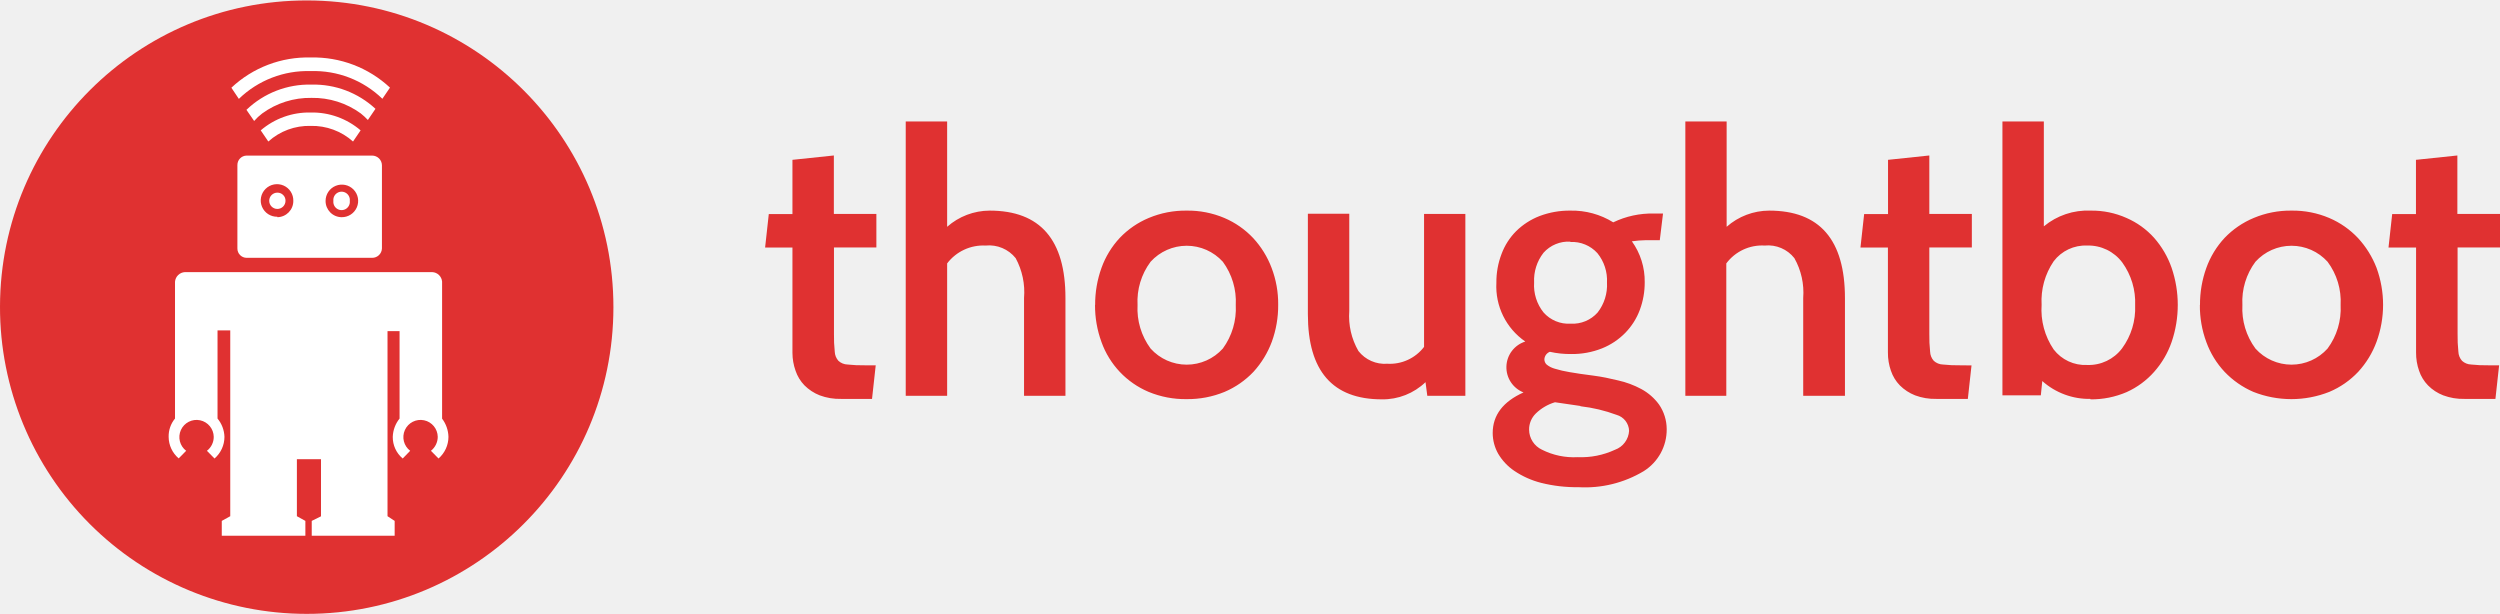
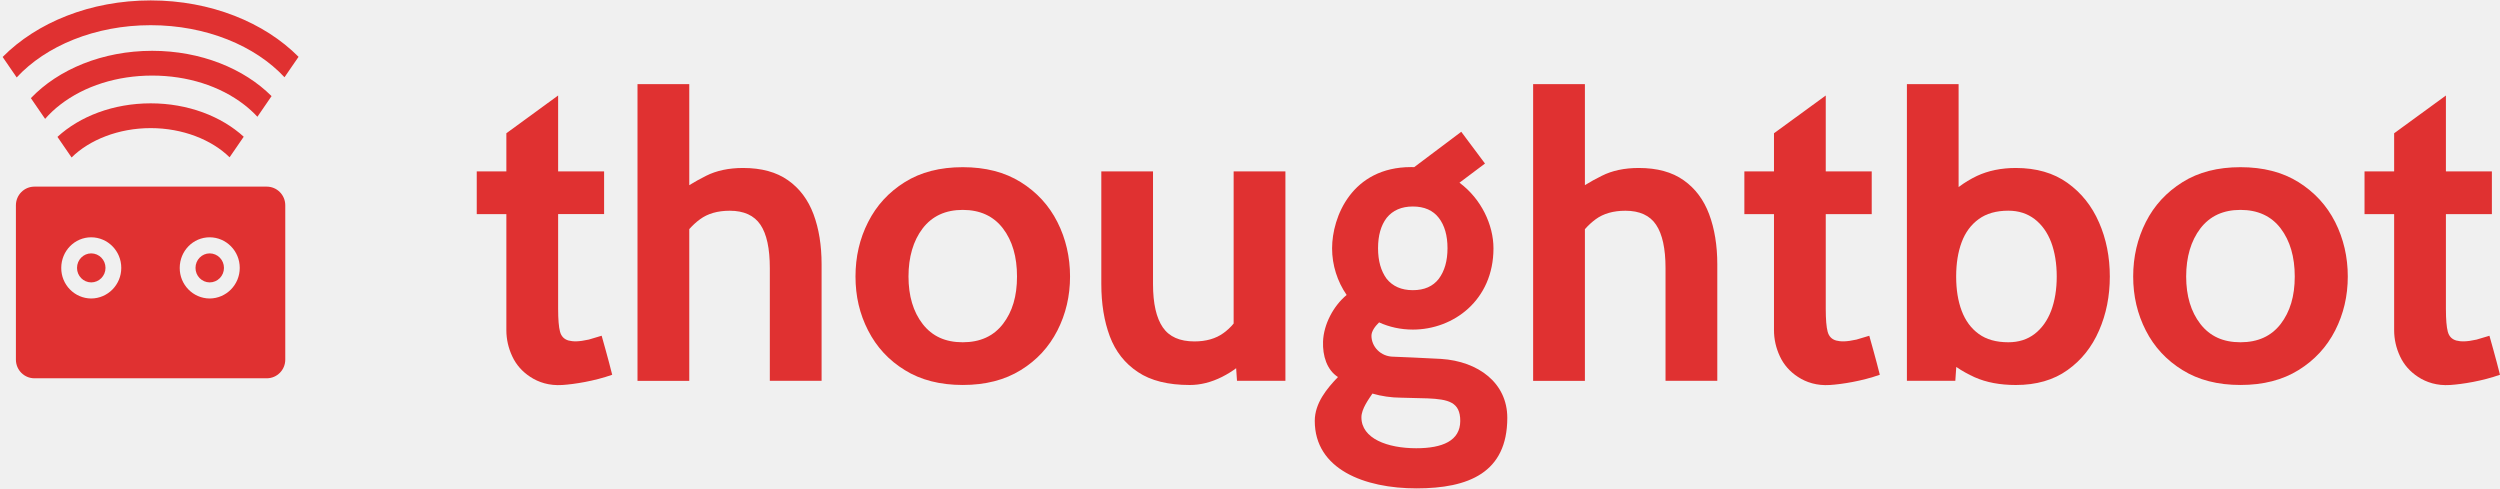
- <svg xmlns="http://www.w3.org/2000/svg" viewBox="0 0 223.99 54.95">
-   <defs>
-     <style>.cls-1{fill:#e03131;}.cls-2{fill:#fff;fill-rule:evenodd;}</style>
-   </defs>
-   <g>
-     <path class="cls-1" d="M95.46,35.46H91.75V26.7A6.38,6.38,0,0,0,91,23.13,3.05,3.05,0,0,0,88.31,22a4.07,4.07,0,0,0-3.45,1.6V35.46H81.15V10.88h3.71v9.44a5.78,5.78,0,0,1,3.81-1.45q6.8,0,6.79,7.84v8.75Zm2.66-8.13A9.63,9.63,0,0,1,98.69,24a7.82,7.82,0,0,1,1.64-2.69,7.67,7.67,0,0,1,2.59-1.78,8.49,8.49,0,0,1,3.4-.66,8.35,8.35,0,0,1,3.38.66,7.68,7.68,0,0,1,2.58,1.8A8.2,8.2,0,0,1,113.93,24a9,9,0,0,1,.59,3.31,9.47,9.47,0,0,1-.57,3.31,8.28,8.28,0,0,1-1.64,2.69,7.72,7.72,0,0,1-2.59,1.8,8.66,8.66,0,0,1-3.4.65,8.57,8.57,0,0,1-3.41-.65,7.64,7.64,0,0,1-4.22-4.46,9.52,9.52,0,0,1-.58-3.34Zm3.8,0a6,6,0,0,0,1.17,3.9,4.35,4.35,0,0,0,6.47,0,6.06,6.06,0,0,0,1.16-3.9,6,6,0,0,0-1.16-3.88,4.37,4.37,0,0,0-6.47,0,5.93,5.93,0,0,0-1.17,3.88Zm29.37,8.13h-3.41l-.16-1.22a5.52,5.52,0,0,1-3.91,1.54q-6.63,0-6.63-7.63v-9h3.71v8.71a6.24,6.24,0,0,0,.82,3.59,3,3,0,0,0,2.59,1.14,3.86,3.86,0,0,0,3.29-1.51V19.17h3.7V35.46Zm10.13,8.19a13,13,0,0,1-3.35-.39,7.67,7.67,0,0,1-2.39-1.07,4.79,4.79,0,0,1-1.45-1.54,3.79,3.79,0,0,1-.49-1.85q0-2.4,2.76-3.64a2.42,2.42,0,0,1,.16-4.56,6,6,0,0,1-2.59-5.27,7,7,0,0,1,.46-2.57,5.73,5.73,0,0,1,1.31-2.05,6.18,6.18,0,0,1,2.09-1.35,7.55,7.55,0,0,1,2.77-.49,7,7,0,0,1,3.84,1.05,8,8,0,0,1,3.64-.79H149l-.29,2.39h-1.25a9.94,9.94,0,0,0-1.25.1,6.13,6.13,0,0,1,1.15,3.67,7,7,0,0,1-.44,2.48,5.87,5.87,0,0,1-1.3,2.05,6.08,6.08,0,0,1-2.08,1.39,7.21,7.21,0,0,1-2.78.51,8.27,8.27,0,0,1-1.9-.2.77.77,0,0,0-.49.66.64.64,0,0,0,.21.49,2,2,0,0,0,.71.36,9.9,9.9,0,0,0,1.33.31c.55.1,1.26.2,2.11.31s1.47.25,2.23.43a8.07,8.07,0,0,1,2.1.78,4.78,4.78,0,0,1,1.58,1.38,3.91,3.91,0,0,1,.69,2.2,4.39,4.39,0,0,1-2.07,3.78,10.22,10.22,0,0,1-5.84,1.43Zm-.72-22a3,3,0,0,0-2.41,1,4,4,0,0,0-.84,2.66A3.89,3.89,0,0,0,138.3,28a3,3,0,0,0,2.43,1,3,3,0,0,0,2.41-1,4,4,0,0,0,.84-2.68,3.87,3.87,0,0,0-.86-2.64,3.06,3.06,0,0,0-2.42-1Zm.88,14.72-2.26-.33a4.17,4.17,0,0,0-1.71,1A2,2,0,0,0,137,38.5a2,2,0,0,0,1.15,1.79,6.34,6.34,0,0,0,3.21.67,7.19,7.19,0,0,0,3.33-.66,1.92,1.92,0,0,0,1.27-1.7,1.54,1.54,0,0,0-1.12-1.43,13.8,13.8,0,0,0-3.22-.77Zm45.73-.63a6.31,6.31,0,0,1-4.33-1.6l-.13,1.28h-3.44V10.88h3.71v9.4a6.13,6.13,0,0,1,4.2-1.41,7.61,7.61,0,0,1,3.21.66A7.14,7.14,0,0,1,193,21.31,8.1,8.1,0,0,1,194.57,24a10.3,10.3,0,0,1,0,6.64A7.94,7.94,0,0,1,193,33.32a7.28,7.28,0,0,1-2.46,1.81,7.94,7.94,0,0,1-3.26.65ZM187,22a3.57,3.57,0,0,0-3,1.41,6.28,6.28,0,0,0-1.08,3.9,6.34,6.34,0,0,0,1.08,4,3.57,3.57,0,0,0,3,1.39,3.74,3.74,0,0,0,3.13-1.49,6.07,6.07,0,0,0,1.17-3.85,6.11,6.11,0,0,0-1.15-3.84A3.79,3.79,0,0,0,187,22ZM165.27,35.46h-3.71V26.7a6.29,6.29,0,0,0-.79-3.57A3,3,0,0,0,158.11,22a4,4,0,0,0-3.44,1.6V35.46H151V10.88h3.7v9.44a5.78,5.78,0,0,1,3.81-1.45q6.79,0,6.79,7.84v8.75Zm11.37-2.72-.33,3h-2.82a5.1,5.1,0,0,1-1.91-.32,4,4,0,0,1-1.36-.89,3.46,3.46,0,0,1-.8-1.31,4.82,4.82,0,0,1-.27-1.64V22.18h-2.46l.33-3h2.14V14.32l3.7-.39v5.24h3.81v3h-3.81v7.74a13.12,13.12,0,0,0,.07,1.59,1.3,1.3,0,0,0,.33.83,1.27,1.27,0,0,0,.82.33,12.32,12.32,0,0,0,1.54.07Zm20.47-5.41a9.63,9.63,0,0,1,.57-3.33,7.82,7.82,0,0,1,1.64-2.69,7.71,7.71,0,0,1,2.6-1.78,8.44,8.44,0,0,1,3.39-.66,8.32,8.32,0,0,1,3.38.66,7.68,7.68,0,0,1,2.58,1.8A8.39,8.39,0,0,1,212.93,24a9.66,9.66,0,0,1,0,6.62,8.11,8.11,0,0,1-1.64,2.69,7.62,7.62,0,0,1-2.59,1.8,9.24,9.24,0,0,1-6.81,0,7.86,7.86,0,0,1-2.57-1.79,7.73,7.73,0,0,1-1.64-2.67,9.3,9.3,0,0,1-.58-3.34Zm3.8,0a6,6,0,0,0,1.17,3.9,4.34,4.34,0,0,0,6.46,0,6,6,0,0,0,1.17-3.9,5.93,5.93,0,0,0-1.17-3.88,4.36,4.36,0,0,0-6.46,0,5.93,5.93,0,0,0-1.17,3.88Zm23,5.41-.33,3H220.8a5.08,5.08,0,0,1-1.9-.32,3.87,3.87,0,0,1-1.36-.89,3.46,3.46,0,0,1-.8-1.31,4.82,4.82,0,0,1-.27-1.64V22.18H214l.33-3h2.13V14.32l3.71-.39v5.24H224v3h-3.81v7.74a13.12,13.12,0,0,0,.07,1.59,1.3,1.3,0,0,0,.33.83,1.27,1.27,0,0,0,.82.33,12.32,12.32,0,0,0,1.54.07h1Zm-145.45,0-.33,3H75.35a5.1,5.1,0,0,1-1.91-.32,4,4,0,0,1-1.36-.89,3.46,3.46,0,0,1-.8-1.31A4.82,4.82,0,0,1,71,31.62V22.18H68.55l.33-3H71V14.32l3.71-.39v5.24h3.81v3H74.72v7.74a13.12,13.12,0,0,0,.07,1.59,1.3,1.3,0,0,0,.33.83,1.27,1.27,0,0,0,.82.33,12.32,12.32,0,0,0,1.54.07h1" />
+ <svg xmlns="http://www.w3.org/2000/svg" fill="#e03131" width="860" height="168" viewBox="0 0 860 168" role="img" aria-labelledby="aezqwapeph01n27rkzrbx1jfw16a4foz" class="logo-ralph-and-wordmark">
+   <path d="M210.603 128.912C204.519 131.08 197.603 132.168 193.435 132.44C188.951 132.74 185.272 131.515 182.46 129.674C179.622 127.833 177.542 125.448 176.214 122.573C174.867 119.698 174.188 116.687 174.188 113.568V73.655H164V58.963H174.188V45.84L191.998 32.844V58.954H207.81V73.646H191.998V106.213C191.998 109.877 192.215 112.507 192.649 114.103C193.083 115.699 194.05 116.706 195.596 117.141C197.133 117.522 199.004 117.603 202.539 116.814L206.969 115.49C206.969 115.49 209.374 123.924 210.594 128.912H210.603Z" />
+   <path d="M282.628 90.949V130.998H264.818V92.228C264.818 85.508 263.76 80.538 261.6 77.319C259.439 74.117 255.922 72.494 251.032 72.494C246.873 72.494 243.465 73.473 240.816 75.423C239.496 76.376 238.276 77.509 237.109 78.815V131.007H219.3V28.935H237.109V63.697C238.972 62.554 240.897 61.475 242.922 60.468C246.466 58.682 250.706 57.784 255.624 57.784C261.952 57.784 267.087 59.19 271.083 62.01C275.061 64.803 277.972 68.703 279.843 73.673C281.706 78.661 282.628 84.411 282.628 90.949Z" />
+   <path d="M363.747 76.385C360.854 70.662 356.668 66.109 351.154 62.663C345.639 59.217 338.994 57.512 331.184 57.512C323.373 57.512 316.719 59.217 311.231 62.663C305.717 66.109 301.531 70.662 298.638 76.385C295.718 82.107 294.29 88.347 294.29 95.121C294.29 101.896 295.718 108.026 298.638 113.695C301.531 119.363 305.717 123.915 311.231 127.307C316.719 130.726 323.391 132.431 331.184 132.431C338.976 132.431 345.648 130.726 351.154 127.307C356.668 123.915 360.854 119.363 363.747 113.695C366.64 108.026 368.095 101.841 368.095 95.121C368.095 88.401 366.64 82.107 363.747 76.385ZM345.015 111.445C341.77 115.644 337.177 117.739 331.175 117.739C325.172 117.739 320.661 115.654 317.388 111.445C314.142 107.247 312.524 101.796 312.524 95.121C312.524 88.446 314.142 82.842 317.388 78.579C320.661 74.326 325.253 72.204 331.175 72.204C337.096 72.204 341.77 74.317 345.015 78.579C348.261 82.833 349.852 88.338 349.852 95.121C349.852 101.905 348.261 107.237 345.015 111.445Z" />
+   <path d="M442.181 58.954V130.998H425.529L425.231 126.663C423.874 127.697 422.256 128.695 420.394 129.647C416.66 131.515 412.963 132.44 409.283 132.44C401.825 132.44 395.849 130.953 391.42 127.969C386.963 125.013 383.744 120.923 381.773 115.69C379.83 110.484 378.853 104.49 378.853 97.715V58.972H396.636V97.715C396.636 104.408 397.775 109.351 399.99 112.597C402.205 115.853 405.857 117.449 410.883 117.449C414.879 117.449 418.233 116.497 420.882 114.574C422.148 113.649 423.341 112.57 424.372 111.291V58.963H442.181V58.954Z" />
+   <path d="M590.751 90.949V130.998H572.941V92.228C572.941 85.508 571.856 80.538 569.696 77.319C567.562 74.117 564.018 72.494 559.155 72.494C554.996 72.494 551.561 73.473 548.912 75.423C547.592 76.403 546.344 77.536 545.205 78.842V131.007H527.396V28.935H545.205V63.697C547.04 62.554 548.993 61.475 551.045 60.468C554.589 58.682 558.802 57.784 563.747 57.784C570.075 57.784 575.21 59.19 579.179 62.01C583.157 64.803 586.068 68.703 587.939 73.673C589.801 78.661 590.751 84.411 590.751 90.949Z" />
+   <path d="M722.062 76.521C719.603 70.852 715.978 66.327 711.196 62.908C706.413 59.489 700.492 57.784 693.44 57.784C688.414 57.784 683.957 58.709 680.06 60.523C677.846 61.584 675.739 62.853 673.759 64.35V28.935H655.977V130.998H672.629L672.955 126.228C674.98 127.616 677.113 128.776 679.31 129.783C683.279 131.542 687.989 132.44 693.449 132.44C700.501 132.44 706.422 130.735 711.205 127.316C715.987 123.924 719.612 119.372 722.071 113.704C724.557 108.036 725.778 101.85 725.778 95.13C725.778 88.41 724.557 82.198 722.071 76.53L722.062 76.521ZM705.6 106.893C704.298 110.285 702.408 112.942 699.922 114.865C697.409 116.787 694.408 117.739 690.864 117.739C686.705 117.739 683.297 116.787 680.675 114.865C678.026 112.942 676.083 110.285 674.808 106.893C673.533 103.501 672.919 99.574 672.919 95.121C672.919 90.668 673.542 86.714 674.808 83.322C676.074 79.93 678.026 77.3 680.675 75.378C683.297 73.455 686.705 72.476 690.864 72.476C694.408 72.476 697.409 73.455 699.922 75.378C702.408 77.3 704.298 79.93 705.6 83.322C706.865 86.714 707.516 90.641 707.516 95.121C707.516 99.601 706.865 103.501 705.6 106.893Z" />
+   <path d="M803.29 76.385C800.397 70.662 796.184 66.109 790.696 62.663C785.182 59.217 778.537 57.512 770.726 57.512C762.915 57.512 756.262 59.217 750.783 62.663C745.269 66.109 741.056 70.662 738.163 76.385C735.27 82.107 733.815 88.347 733.815 95.121C733.815 101.896 735.27 108.026 738.163 113.695C741.056 119.363 745.269 123.915 750.783 127.307C756.271 130.726 762.915 132.431 770.726 132.431C778.537 132.431 785.191 130.726 790.696 127.307C796.184 123.915 800.397 119.363 803.29 113.695C806.183 108.026 807.638 101.841 807.638 95.121C807.638 88.401 806.183 82.107 803.29 76.385ZM784.558 111.445C781.313 115.644 776.72 117.739 770.717 117.739C764.714 117.739 760.203 115.654 756.931 111.445C753.685 107.247 752.04 101.796 752.04 95.121C752.04 88.446 753.685 82.842 756.931 78.579C760.203 74.326 764.769 72.204 770.717 72.204C776.666 72.204 781.313 74.317 784.558 78.579C787.776 82.833 789.395 88.338 789.395 95.121C789.395 101.905 787.776 107.237 784.558 111.445Z" />
+   <path d="M646.665 128.912C640.581 131.08 633.665 132.168 629.498 132.44C625.014 132.74 621.334 131.515 618.523 129.674C615.684 127.833 613.605 125.448 612.276 122.573C610.929 119.698 610.251 116.687 610.251 113.568V73.655H600.062V58.963H610.251V45.84L628.06 32.853V58.963H643.872V73.655H628.06V106.222C628.06 109.886 628.277 112.516 628.711 114.112C629.145 115.708 630.112 116.715 631.658 117.15C633.195 117.531 635.067 117.612 638.601 116.823L643.031 115.499C643.031 115.499 645.436 123.934 646.656 128.922L646.665 128.912Z" />
+   <path d="M860 128.912C853.916 131.08 847 132.168 842.832 132.44C838.348 132.74 834.669 131.515 831.857 129.674C829.019 127.833 826.939 125.448 825.61 122.573C824.263 119.698 823.585 116.687 823.585 113.568V73.655H813.397V58.963H823.585V45.84L841.395 32.853V58.963H857.206V73.655H841.395V106.222C841.395 109.886 841.612 112.516 842.046 114.112C842.48 115.708 843.447 116.715 844.993 117.15C846.53 117.531 848.401 117.612 851.936 116.823L856.366 115.499C856.366 115.499 858.771 123.934 859.991 128.922L860 128.912Z" />
+   <path d="M495.718 123.462C491.65 123.199 479.428 122.709 479.428 122.709C474.862 122.709 471.779 119.163 471.779 115.499C471.779 113.985 472.964 112.298 474.41 110.901C477.864 112.479 481.778 113.377 486.027 113.377C500.012 113.377 513.754 103.238 513.754 85.426C513.754 77.364 509.559 68.404 502.056 62.853L510.834 56.26L502.67 45.332L486.488 57.494C486.135 57.485 485.783 57.476 485.43 57.476C465.053 57.476 458.237 74.616 458.237 85.426C458.237 91.194 460.036 96.808 463.245 101.47C458.689 105.233 455.335 111.582 455.127 117.485C454.946 122.365 456.429 127.253 460.262 129.701C456.546 133.547 452.279 138.634 452.279 144.792C452.279 161.434 469.366 168 487.266 168C505.165 168 518.509 162.64 518.509 143.722C518.509 131.76 508.583 124.296 495.718 123.462ZM477.005 74.952C479.093 72.376 482.076 71.034 486.027 71.034C489.978 71.034 492.97 72.376 494.95 74.952C496.939 77.536 497.942 81.001 497.942 85.381C497.942 89.761 496.939 93.217 494.95 95.901C492.97 98.477 490.005 99.819 486.027 99.819C482.049 99.819 479.093 98.477 477.005 95.901C475.043 93.217 474.049 89.752 474.049 85.381C474.049 81.01 475.043 77.536 477.005 74.952ZM487.184 154.197C477.294 154.197 468.326 150.878 468.326 143.55C468.326 140.648 470.902 137.22 472.114 135.388C475.124 136.286 478.722 136.803 481.923 136.803C481.923 136.803 488.92 136.948 491.09 137.038C498.403 137.356 502.327 138.381 502.327 144.792C502.327 151.658 496.161 154.197 487.184 154.197Z" />
+   <g class="logo-signals">
+     <path d="M51.834 44.071C62.851 44.071 72.829 48.077 78.979 54.106L83.841 47.034C76.16 40.012 64.672 35.549 51.834 35.549C38.962 35.549 27.446 40.032 19.765 47.087L24.622 54.17C30.768 48.105 40.781 44.071 51.834 44.071Z" />
+     <path d="M52.356 25.999C64.395 25.999 75.623 29.551 83.971 35.998C85.667 37.309 87.196 38.704 88.547 40.167L93.416 33.067C83.937 23.586 69.072 17.479 52.358 17.479C35.239 17.479 20.062 23.882 10.624 33.76L15.518 40.894C17.094 39.091 18.843 37.451 20.741 35.998C29.091 29.551 40.318 25.999 52.358 25.999H52.356Z" />
+     <path d="M51.833 8.666C70.939 8.666 87.827 15.773 97.867 26.577L102.7 19.546C90.996 7.749 72.563 0.144 51.833 0.144C31.067 0.144 12.612 7.772 0.908 19.598L5.738 26.639C15.768 15.8 32.688 8.666 51.833 8.666Z" />
  </g>
-   <g>
-     <path class="cls-1" d="M27.47,55A27.48,27.48,0,1,0,0,27.47,27.48,27.48,0,0,0,27.47,55Z" />
-     <g>
-       <path class="cls-2" d="M27.84,6.37a8.81,8.81,0,0,1,6.42,2.48l.68-1a10.05,10.05,0,0,0-7.1-2.7,10,10,0,0,0-7.11,2.71l.67,1A8.85,8.85,0,0,1,27.84,6.37Zm4.48,3.79a7.27,7.27,0,0,0-4.41-1.39h0a7.27,7.27,0,0,0-4.41,1.39,4.71,4.71,0,0,0-.73.68l-.69-1a8.12,8.12,0,0,1,5.83-2.26,8.13,8.13,0,0,1,5.73,2.17l-.68,1A6.07,6.07,0,0,0,32.32,10.16Zm-4.48,1.12a5.49,5.49,0,0,1,3.79,1.4l.68-1a6.67,6.67,0,0,0-4.47-1.6,6.66,6.66,0,0,0-4.48,1.6l.68,1A5.45,5.45,0,0,1,27.84,11.28ZM19.49,29.6v7.9a2.69,2.69,0,0,1,.62,1.64,2.56,2.56,0,0,1-.89,1.94l-.68-.69a1.57,1.57,0,0,0,.61-1.25,1.54,1.54,0,1,0-2.47,1.25l-.67.68a2.54,2.54,0,0,1-.9-1.93,2.48,2.48,0,0,1,.57-1.64V25.24a.94.94,0,0,1,.89-.86H38.72a.93.93,0,0,1,.89.85V37.51a2.82,2.82,0,0,1,.57,1.63,2.58,2.58,0,0,1-.89,1.94l-.68-.69a1.6,1.6,0,0,0,.61-1.25,1.54,1.54,0,1,0-2.47,1.25l-.67.69a2.49,2.49,0,0,1-.89-1.94,2.75,2.75,0,0,1,.61-1.64V29.67H34.72V46.25l.64.42V48H27.93V46.67l.83-.41V41.14H26.6v5.11l.76.42V48H19.87V46.67l.76-.42V29.6Zm2.6-15.66H33.34a.88.88,0,0,1,.88.86v7.46a.87.87,0,0,1-.88.84H22.09a.83.83,0,0,1-.82-.84V14.8A.84.84,0,0,1,22.09,13.94Zm2.76,5.48A1.46,1.46,0,1,1,26.28,18a1.45,1.45,0,0,1-1.43,1.46ZM29.17,18a1.45,1.45,0,0,0,1.43,1.46h0A1.46,1.46,0,1,0,29.17,18Zm-3.59,0a.73.73,0,1,1-.73-.74.72.72,0,0,1,.52.21A.7.7,0,0,1,25.58,18Zm4.29,0a.74.74,0,1,0,1.47,0,.74.74,0,1,0-1.47,0Z" />
-     </g>
-   </g>
+   <path fill-rule="evenodd" clip-rule="evenodd" d="M5.473 70.609C5.473 67.07 8.328 64.201 11.848 64.201L91.758 64.201C95.279 64.201 98.133 67.07 98.133 70.609V123.725C98.133 127.264 95.279 130.133 91.758 130.133H11.848C8.328 130.133 5.473 127.264 5.473 123.725L5.473 70.609ZM72.126 102.682C66.412 102.652 61.802 97.948 61.824 92.169C61.824 86.319 66.434 81.63 72.126 81.63C77.86 81.655 82.49 86.371 82.473 92.169C82.468 97.954 77.846 102.65 72.126 102.682ZM21.07 92.169C21.047 97.948 25.658 102.652 31.372 102.682C37.092 102.65 41.713 97.954 41.718 92.169C41.735 86.371 37.105 81.655 31.372 81.63C25.68 81.63 21.07 86.319 21.07 92.169Z" />
+   <path d="M31.384 97.148C28.674 97.134 26.488 94.903 26.498 92.162C26.498 89.388 28.685 87.163 31.384 87.163C34.104 87.175 36.3 89.412 36.292 92.162C36.289 94.906 34.097 97.133 31.384 97.148Z" />
+   <path d="M72.139 97.148C69.429 97.134 67.242 94.903 67.253 92.162C67.253 89.388 69.439 87.163 72.139 87.163C74.858 87.175 77.054 89.412 77.046 92.162C77.044 94.906 74.852 97.133 72.139 97.148Z" />
</svg>
